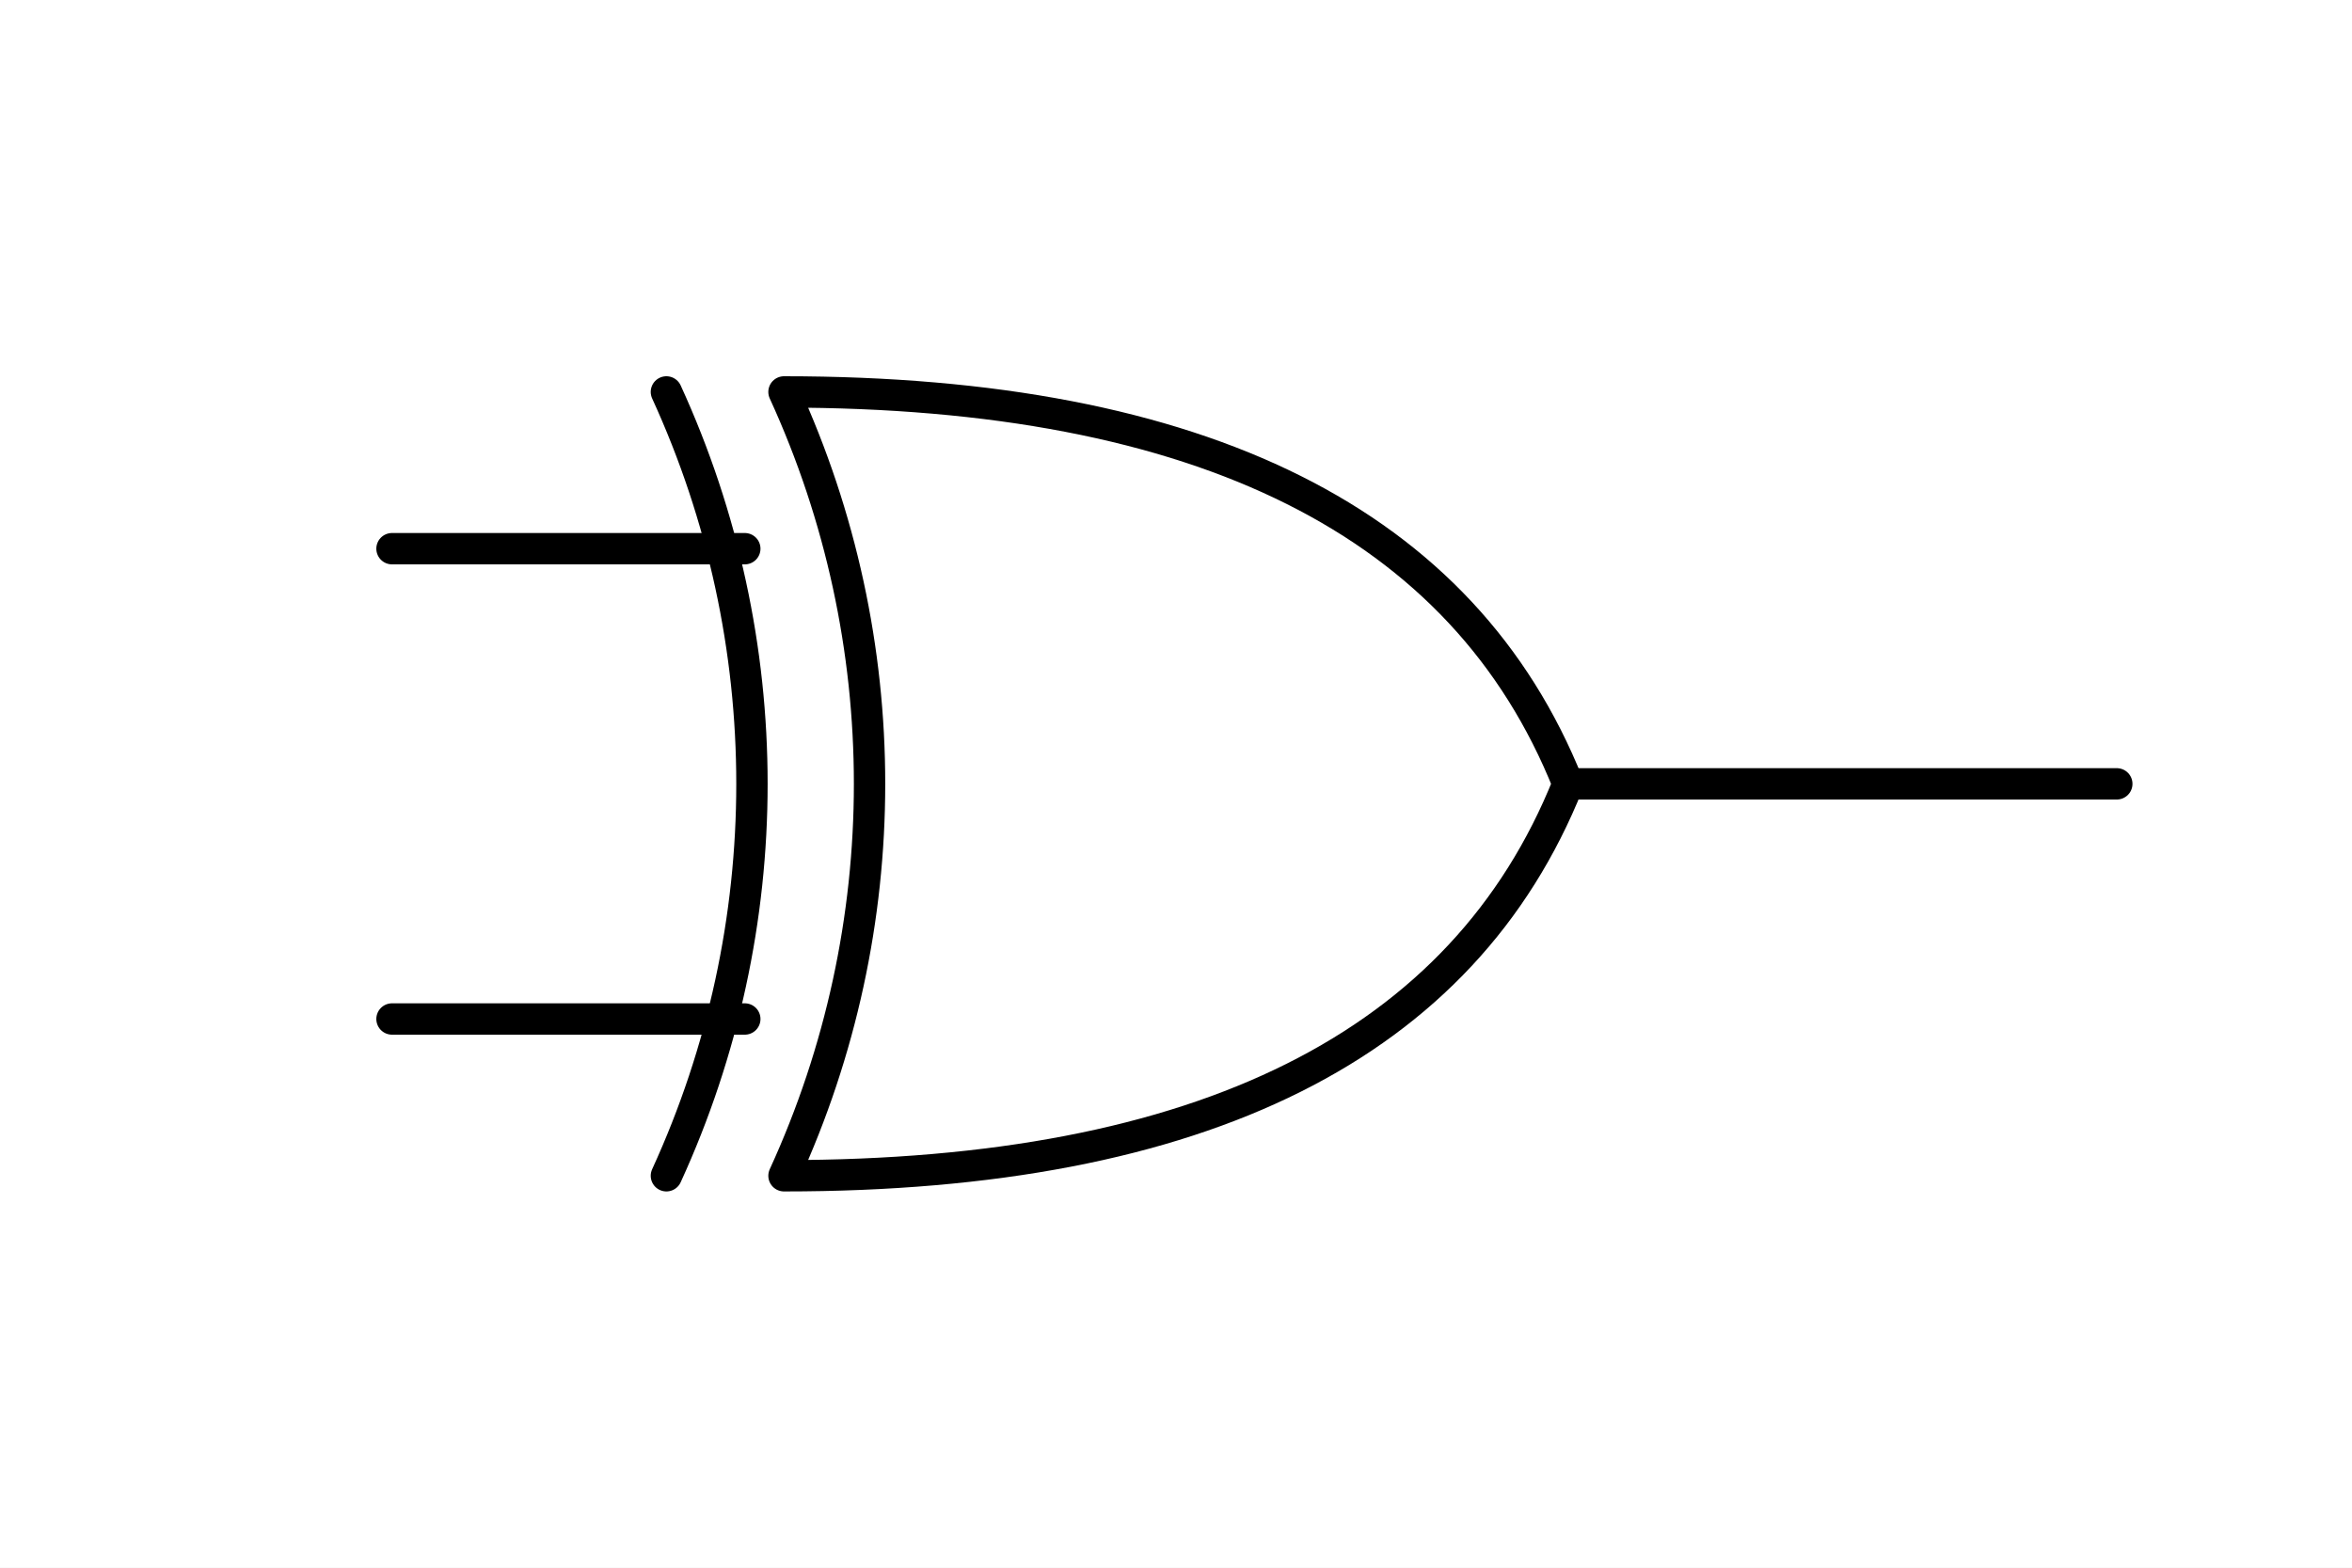
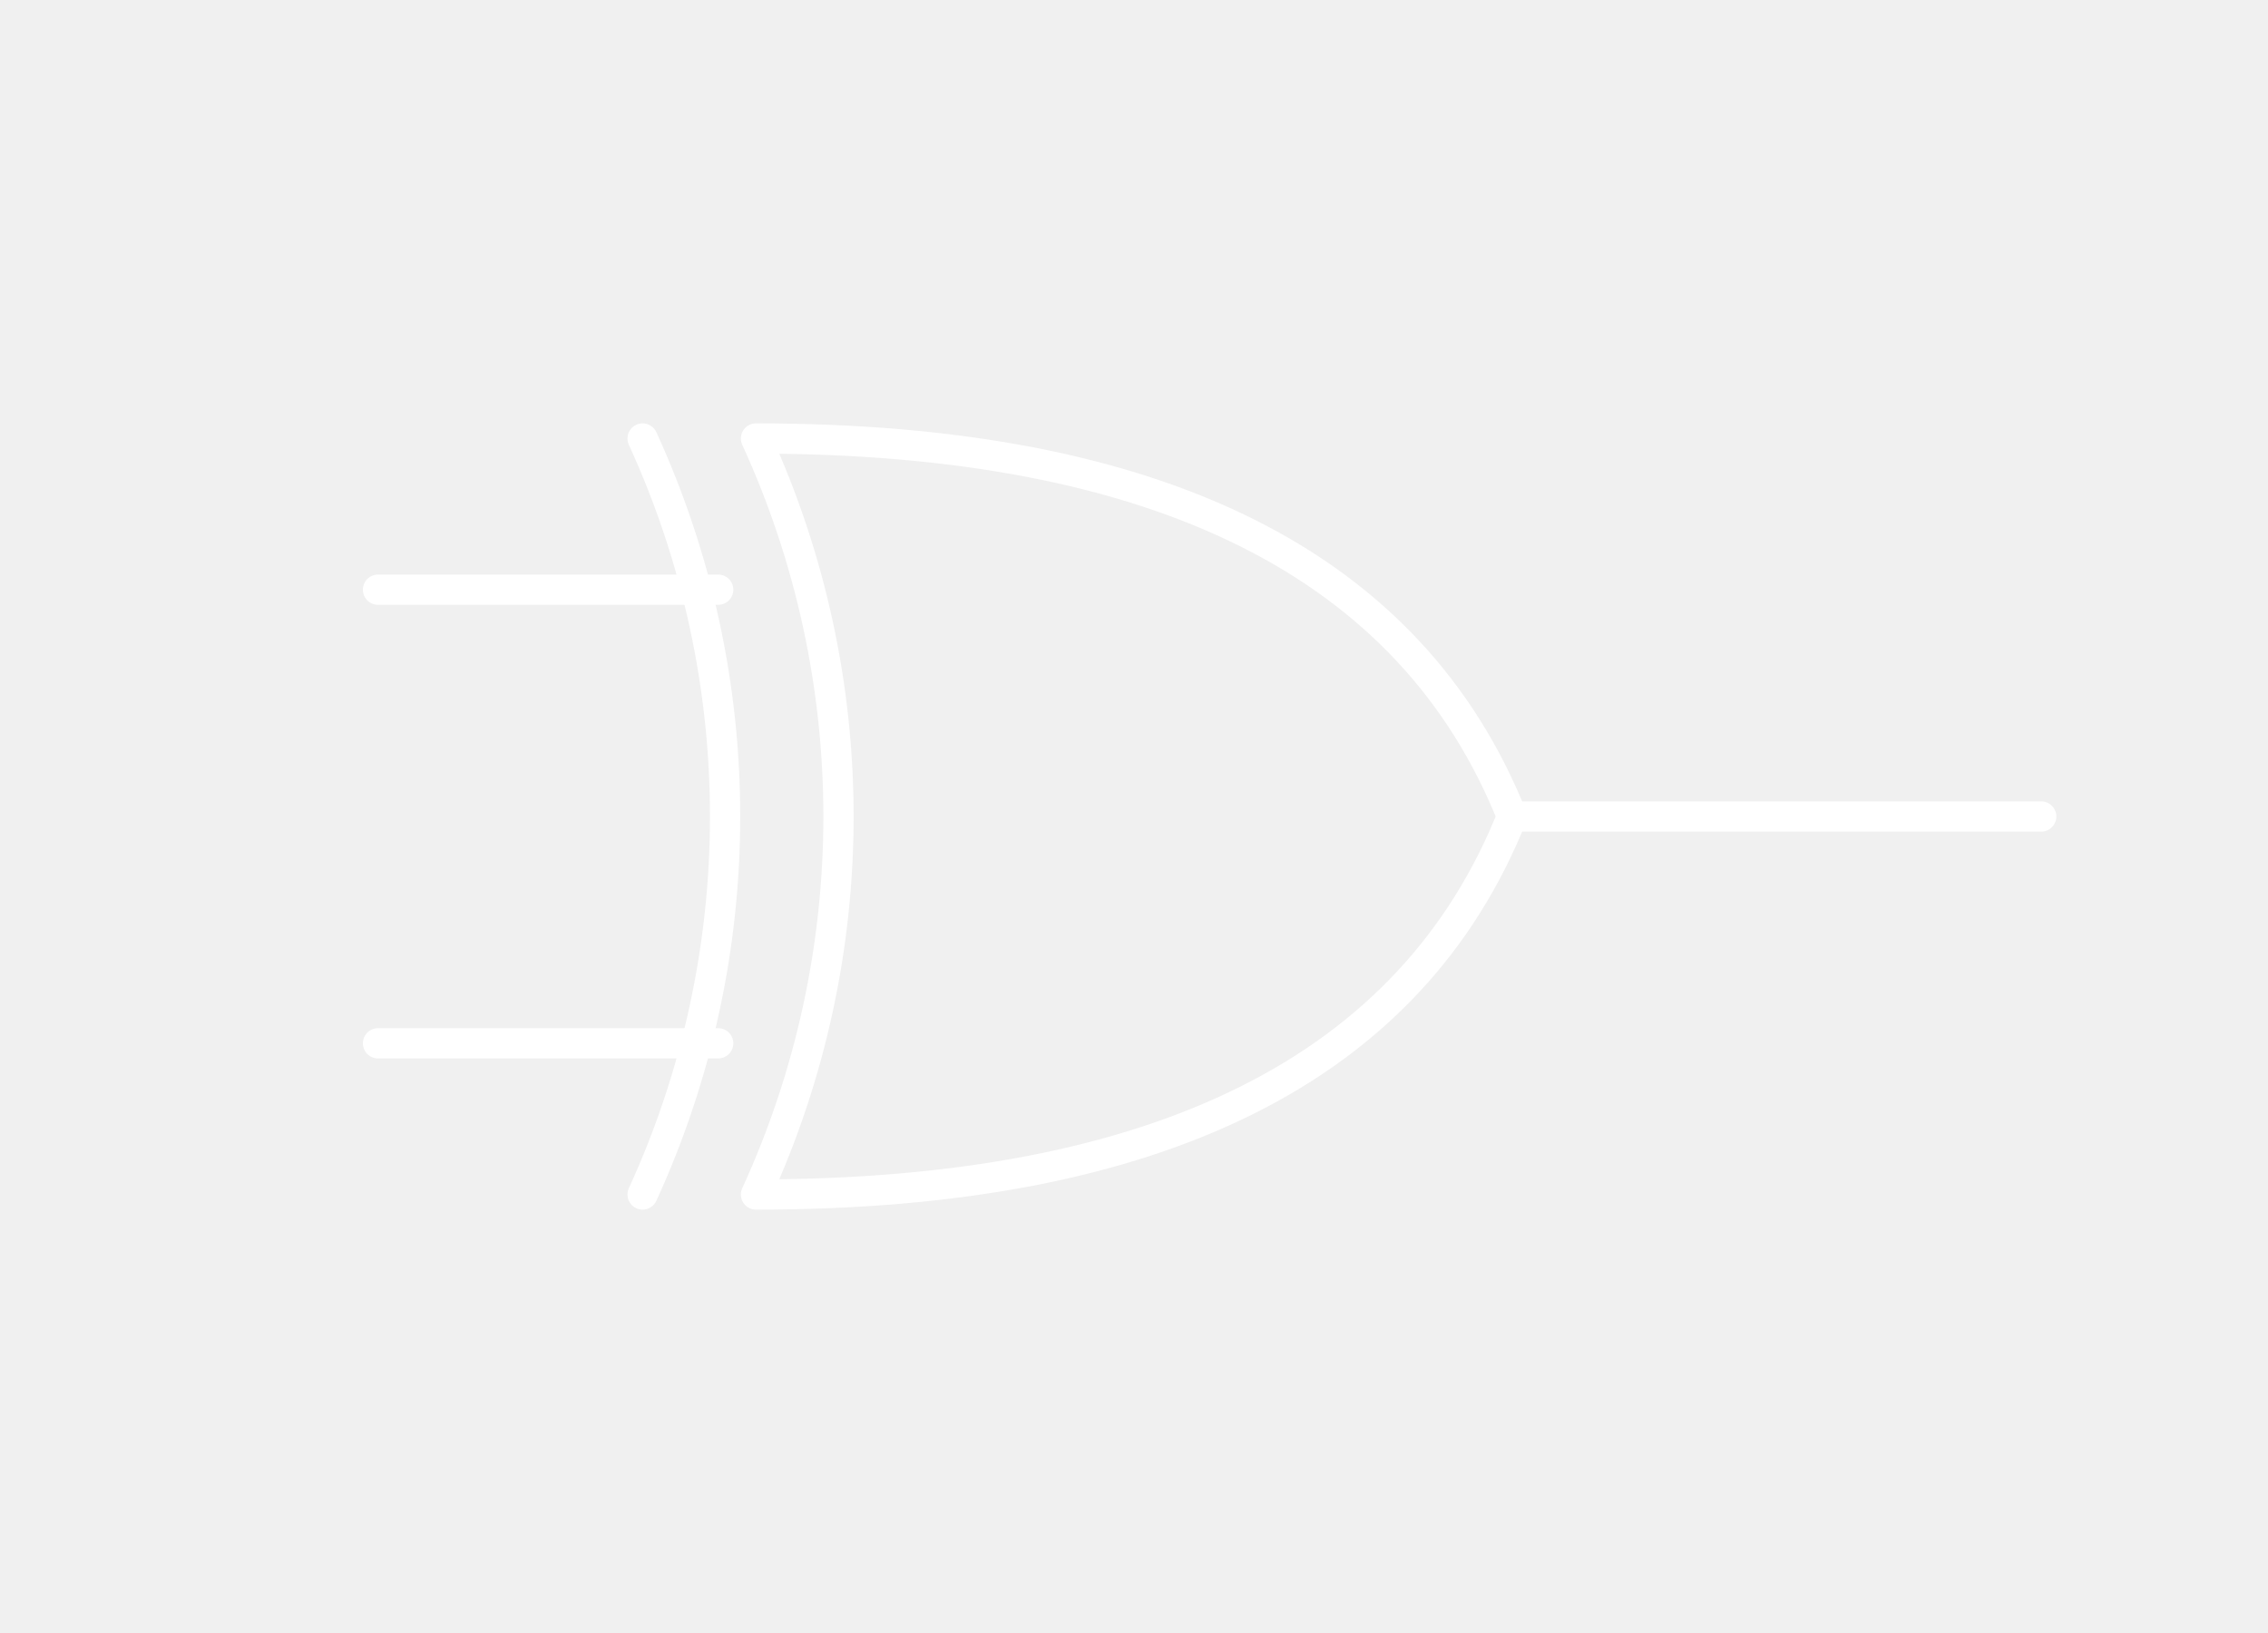
- <svg xmlns="http://www.w3.org/2000/svg" width="300" height="200" viewBox="0 0 300 200">
-   <rect width="100%" height="100%" fill="white" />
-   <g stroke="black" stroke-width="4" fill="none" stroke-linecap="round" stroke-linejoin="round">
+ <svg xmlns="http://www.w3.org/2000/svg" width="250" height="180" viewBox="0 0 300 200">
+   <rect width="100%" height="100%" fill="transparent" />
+   <g stroke="white" stroke-width="4" fill="none" stroke-linecap="round" stroke-linejoin="round">
    <line x1="50" y1="70" x2="95" y2="70" />
    <line x1="50" y1="130" x2="95" y2="130" />
    <path d="M 85 50 A 120 120 0 0 1 85 150" />
    <path d="M 100 50 A 120 120 0 0 1 100 150 Q 180 150, 200 100 Q 180 50, 100 50 Z" />
    <line x1="200" y1="100" x2="270" y2="100" />
  </g>
</svg>
